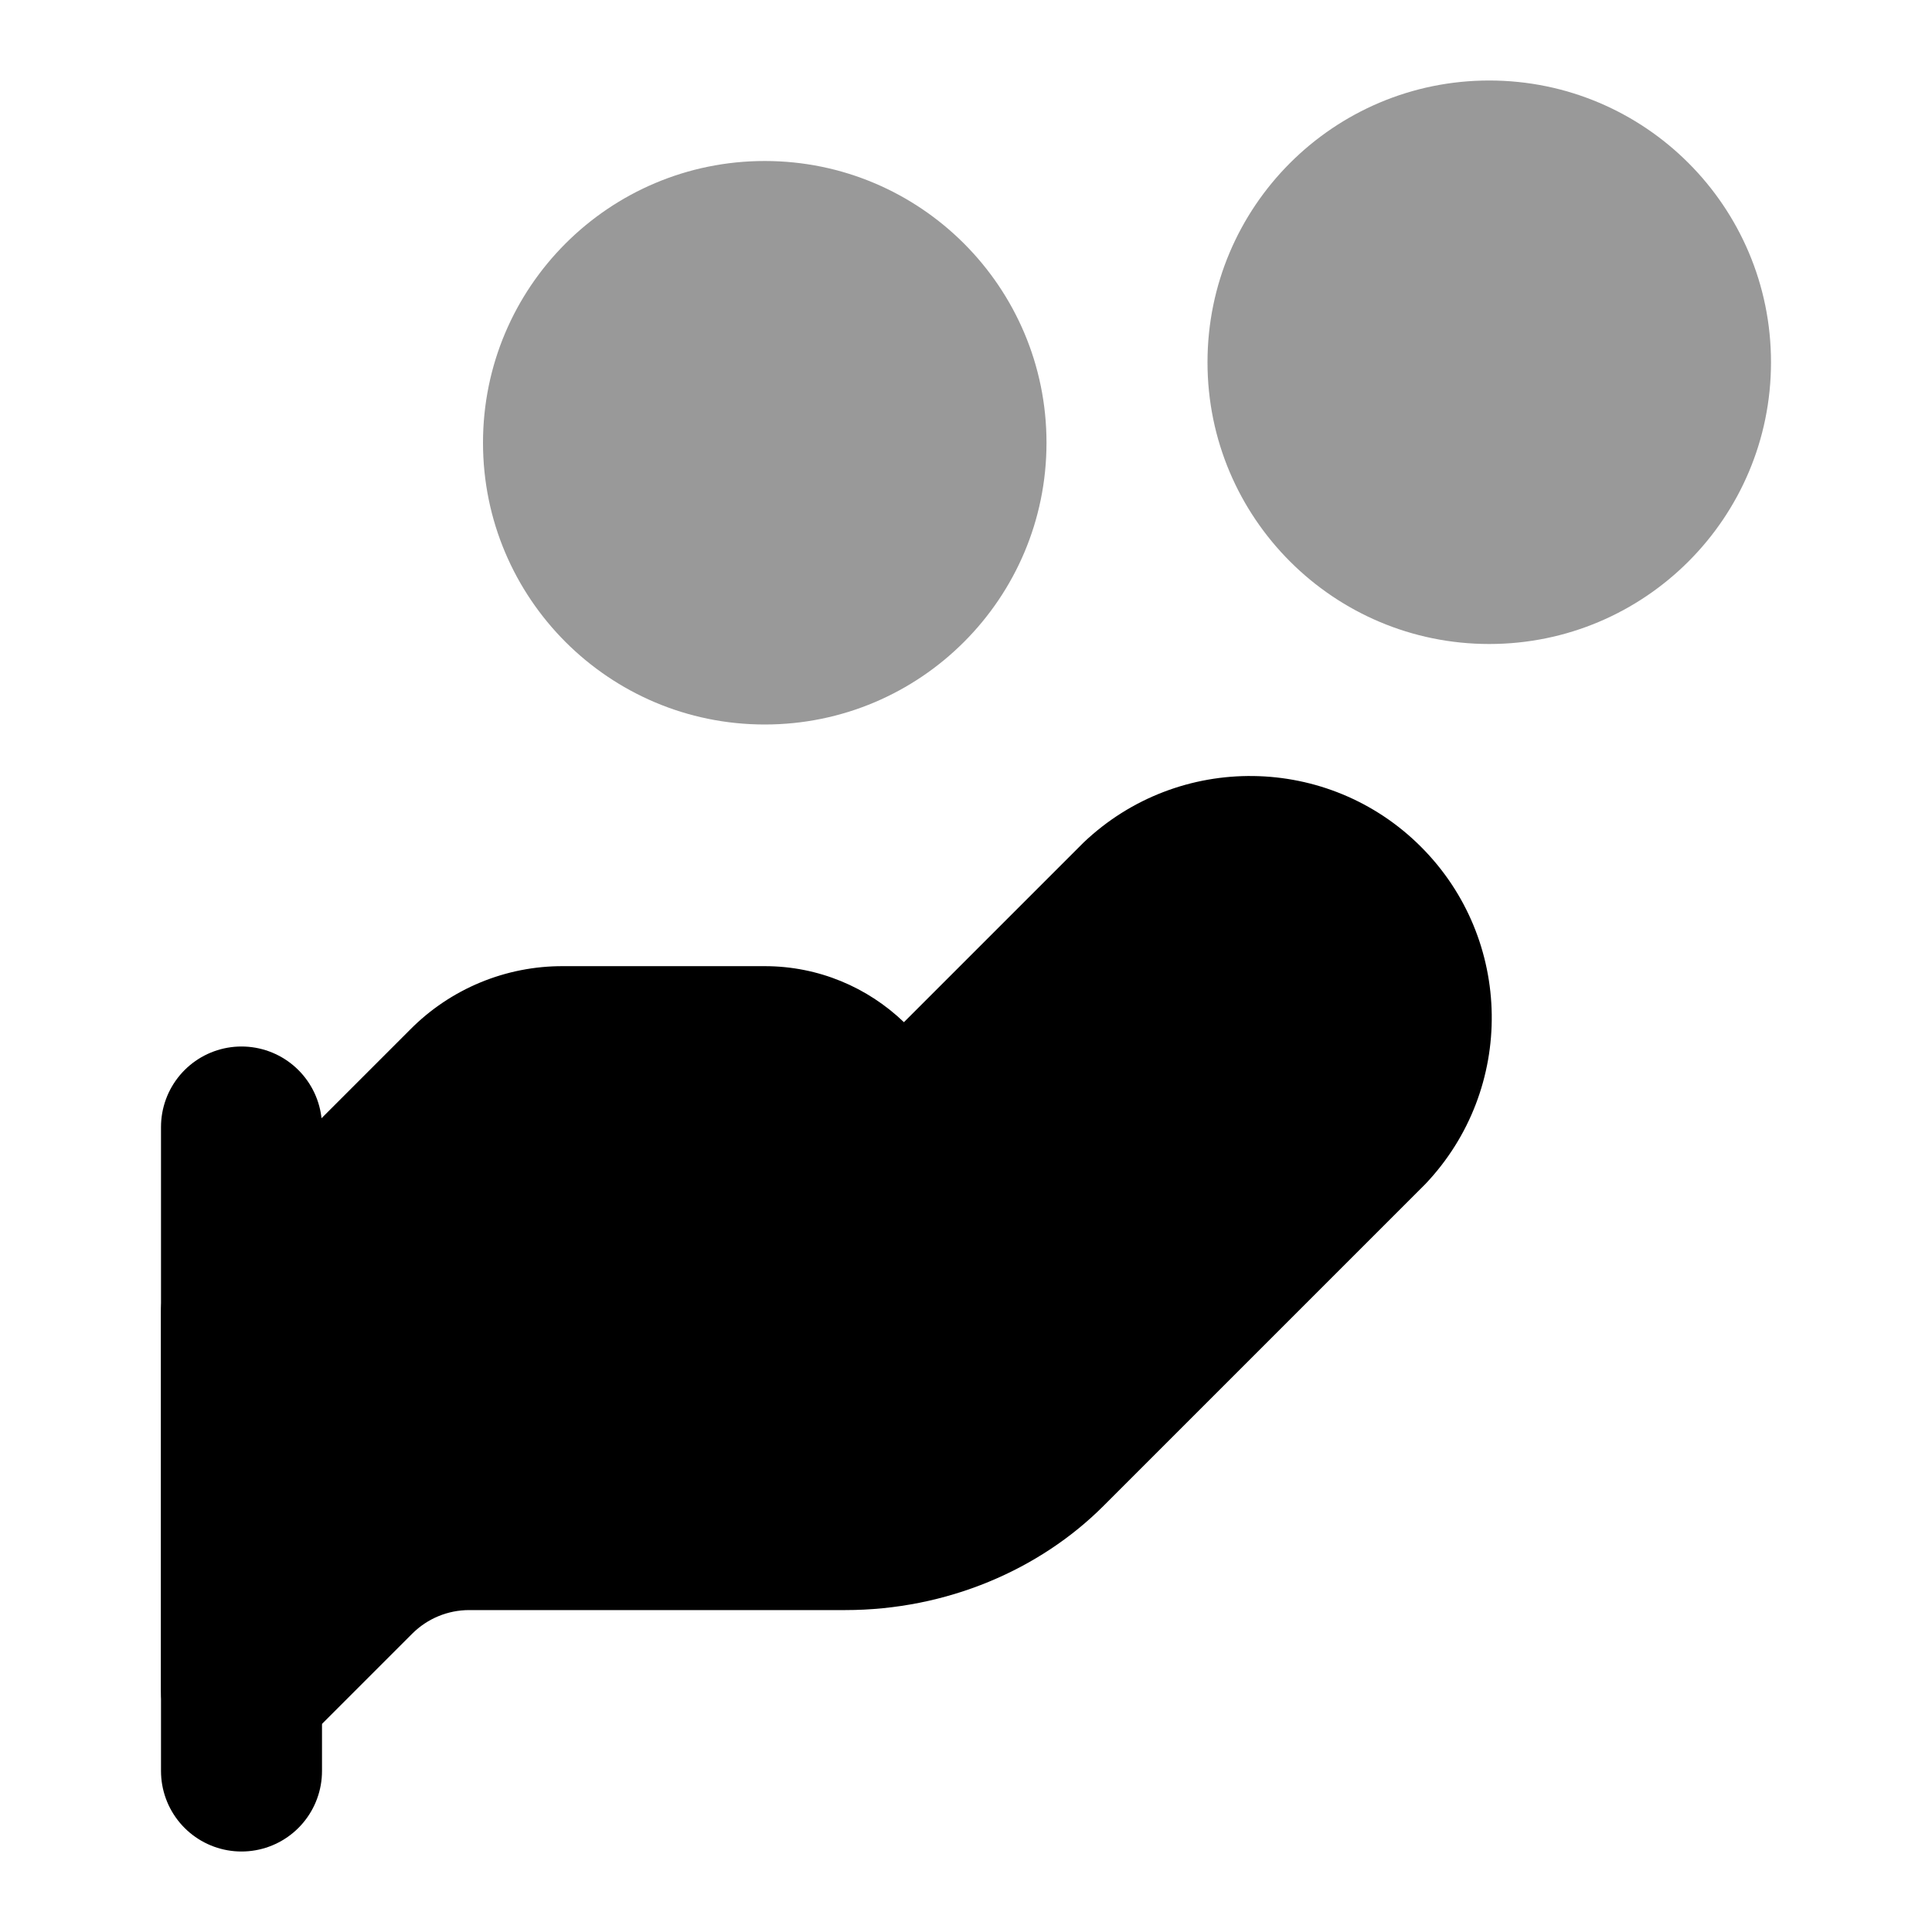
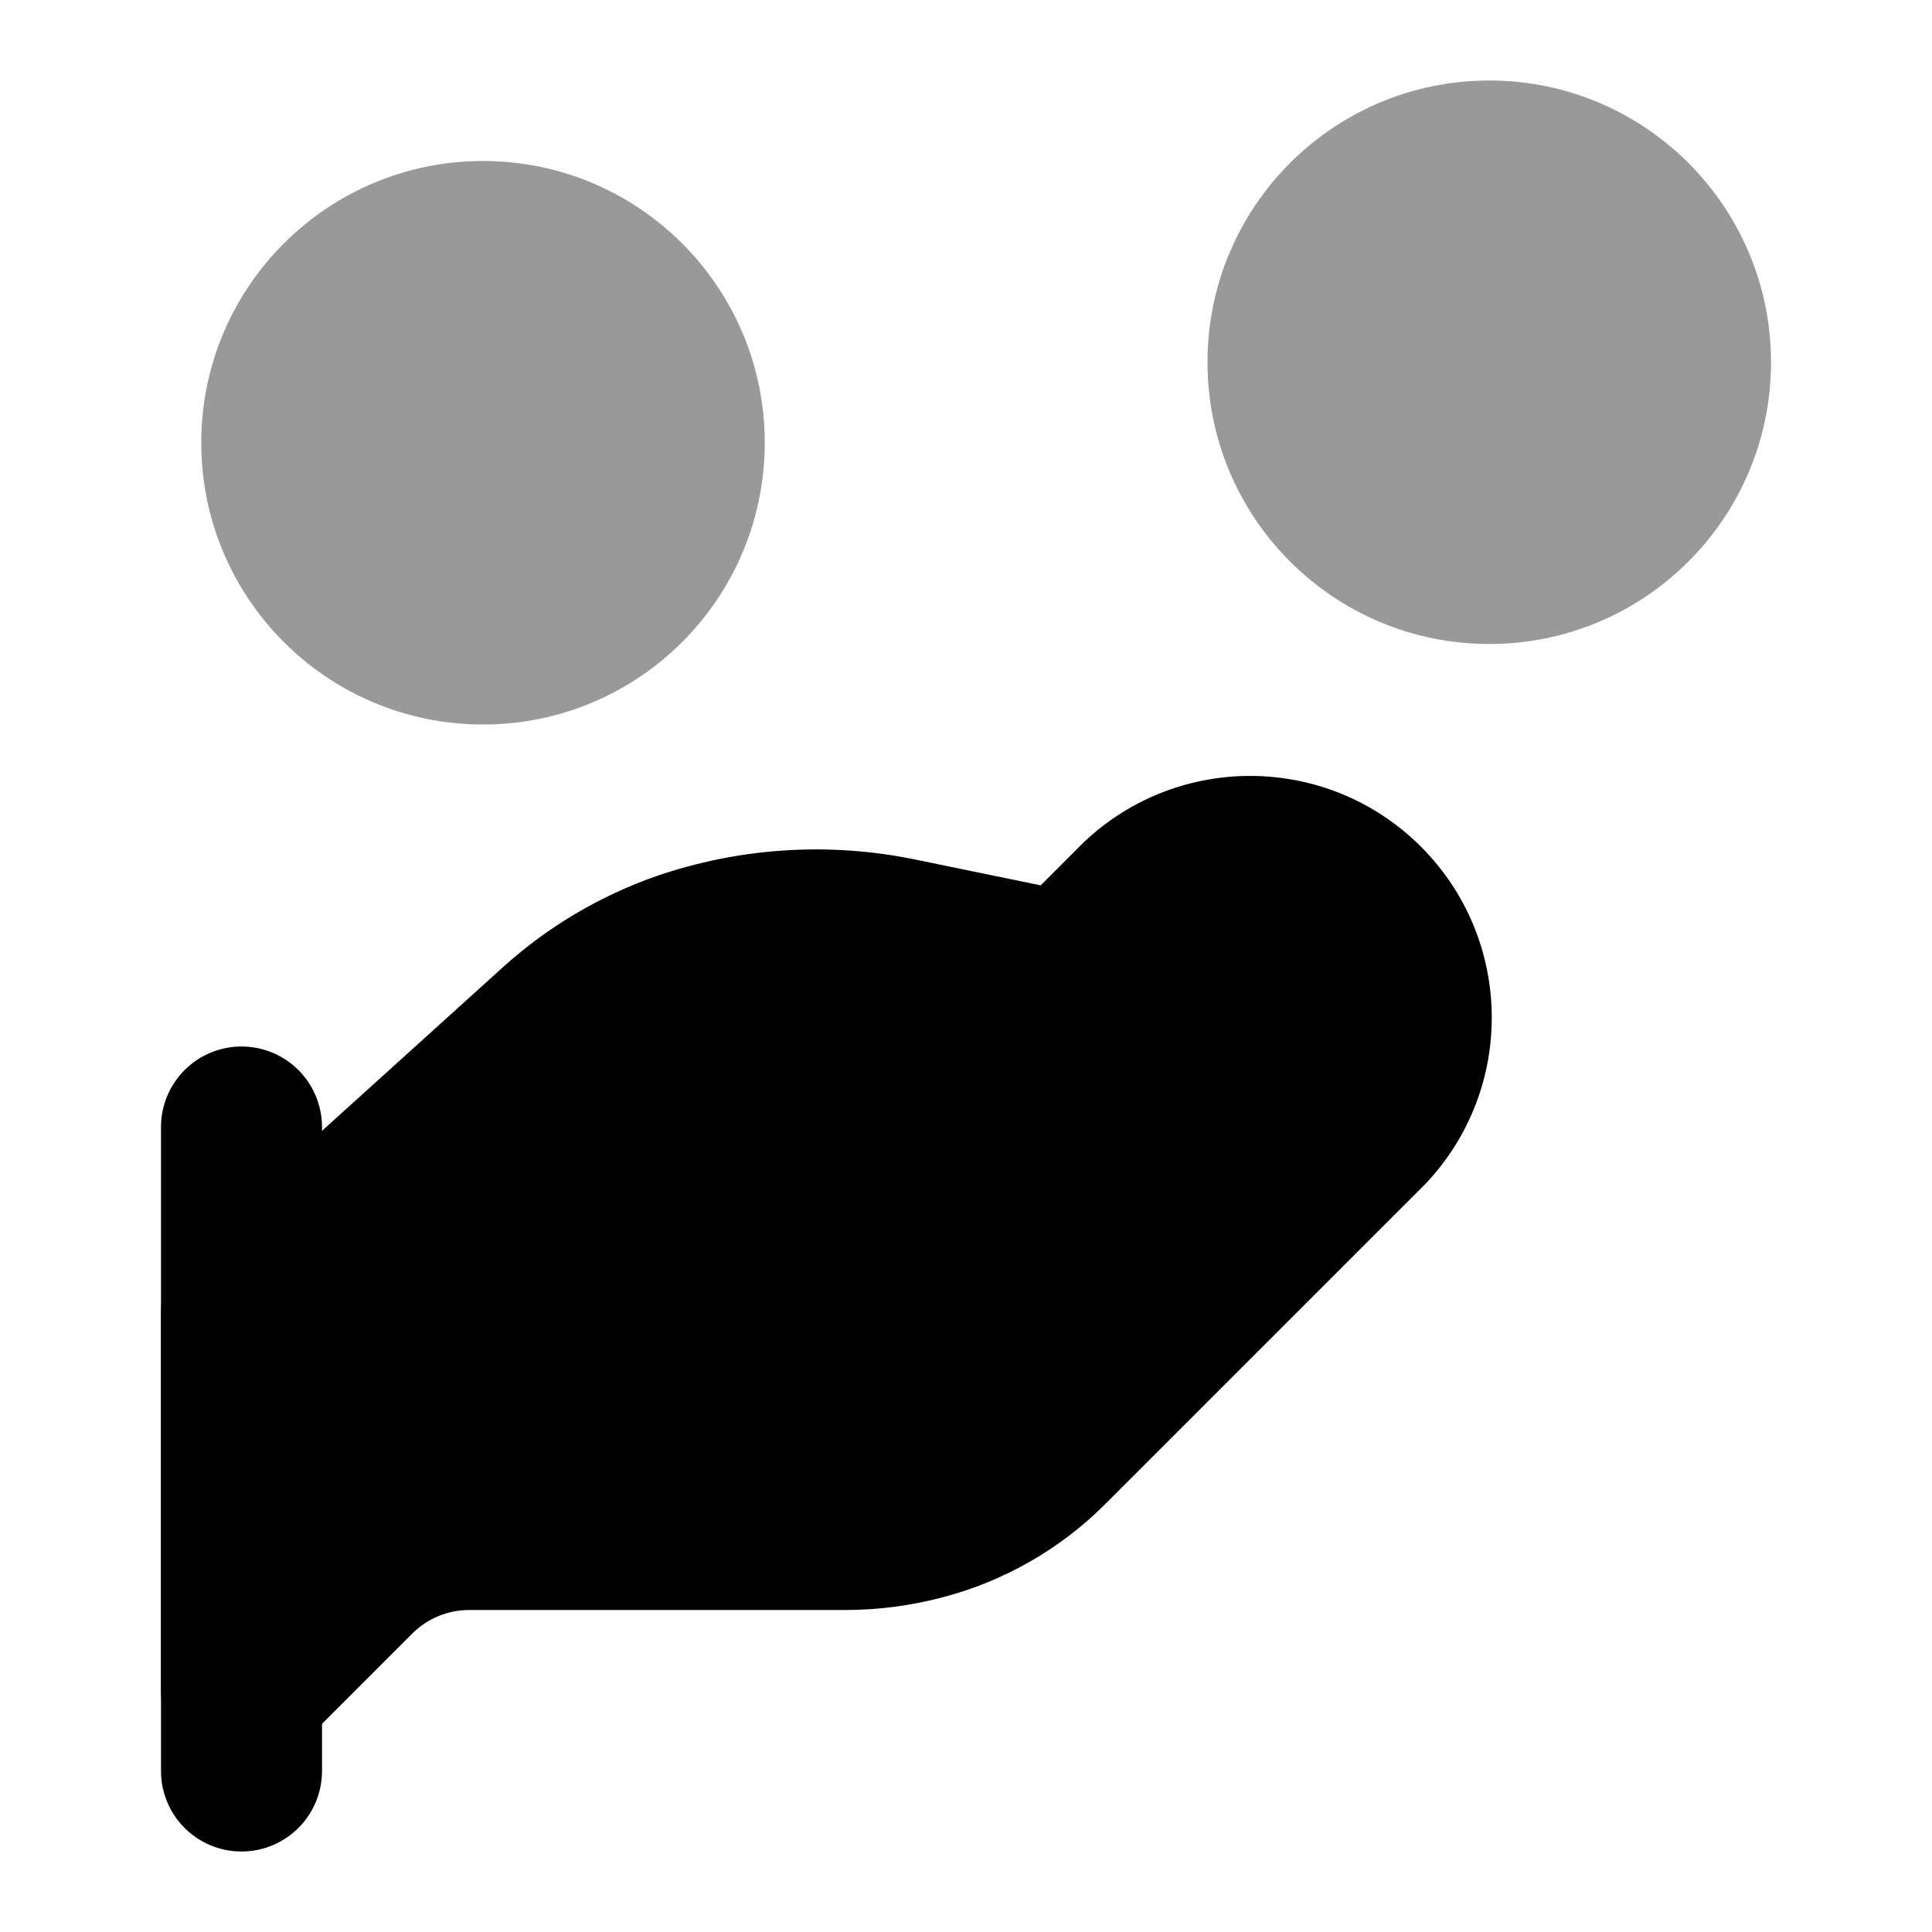
<svg xmlns="http://www.w3.org/2000/svg" width="24" height="24" fill="none" stroke="currentColor" stroke-linecap="round" stroke-linejoin="round" stroke-width="2" aria-hidden="true" viewBox="0 0 24 24">
-   <path fill="currentColor" fill-opacity=".4" fill-rule="evenodd" stroke="none" d="M22 4.5a3.5 3.5 0 1 1-7 0 3.5 3.5 0 0 1 7 0m-9 1a3.5 3.5 0 1 1-7 0 3.5 3.5 0 0 1 7 0" clip-rule="evenodd" />
-   <path fill="currentColor" stroke="none" d="M13.463 10.464a3.002 3.002 0 0 1 4.244 4.244l-4 4c-.79.79-1.945 1.293-3.207 1.293H5.828a1 1 0 0 0-.707.293l-1.414 1.414A1 1 0 0 1 2 21v-4.7a1 1 0 0 1 .293-.708l2.8-2.8A2.66 2.66 0 0 1 7 12.002h2.5c.671 0 1.28.265 1.729.696z" />
+   <path fill="currentColor" fill-opacity=".4" fill-rule="evenodd" stroke="none" d="M22 4.5a3.5 3.5 0 1 1-7 0 3.5 3.5 0 0 1 7 0m-12.5 1a3.5 3.5 0 1 1-7 0 3.5 3.5 0 0 1 7 0" clip-rule="evenodd" />
+   <path fill="currentColor" stroke="none" d="m2.33 15.558 3.932-3.556a5.6 5.6 0 0 1 1.89-1.118 6.1 6.1 0 0 1 3.22-.206l1.556.32.535-.535a3.002 3.002 0 0 1 4.244 4.244l-4 4a4.45 4.45 0 0 1-1.989 1.133c-.397.106-.807.16-1.218.16H5.828a1 1 0 0 0-.707.293l-1.414 1.414A1 1 0 0 1 2 21v-4.7a1 1 0 0 1 .33-.742" />
  <path d="M3 14v8" />
</svg>
